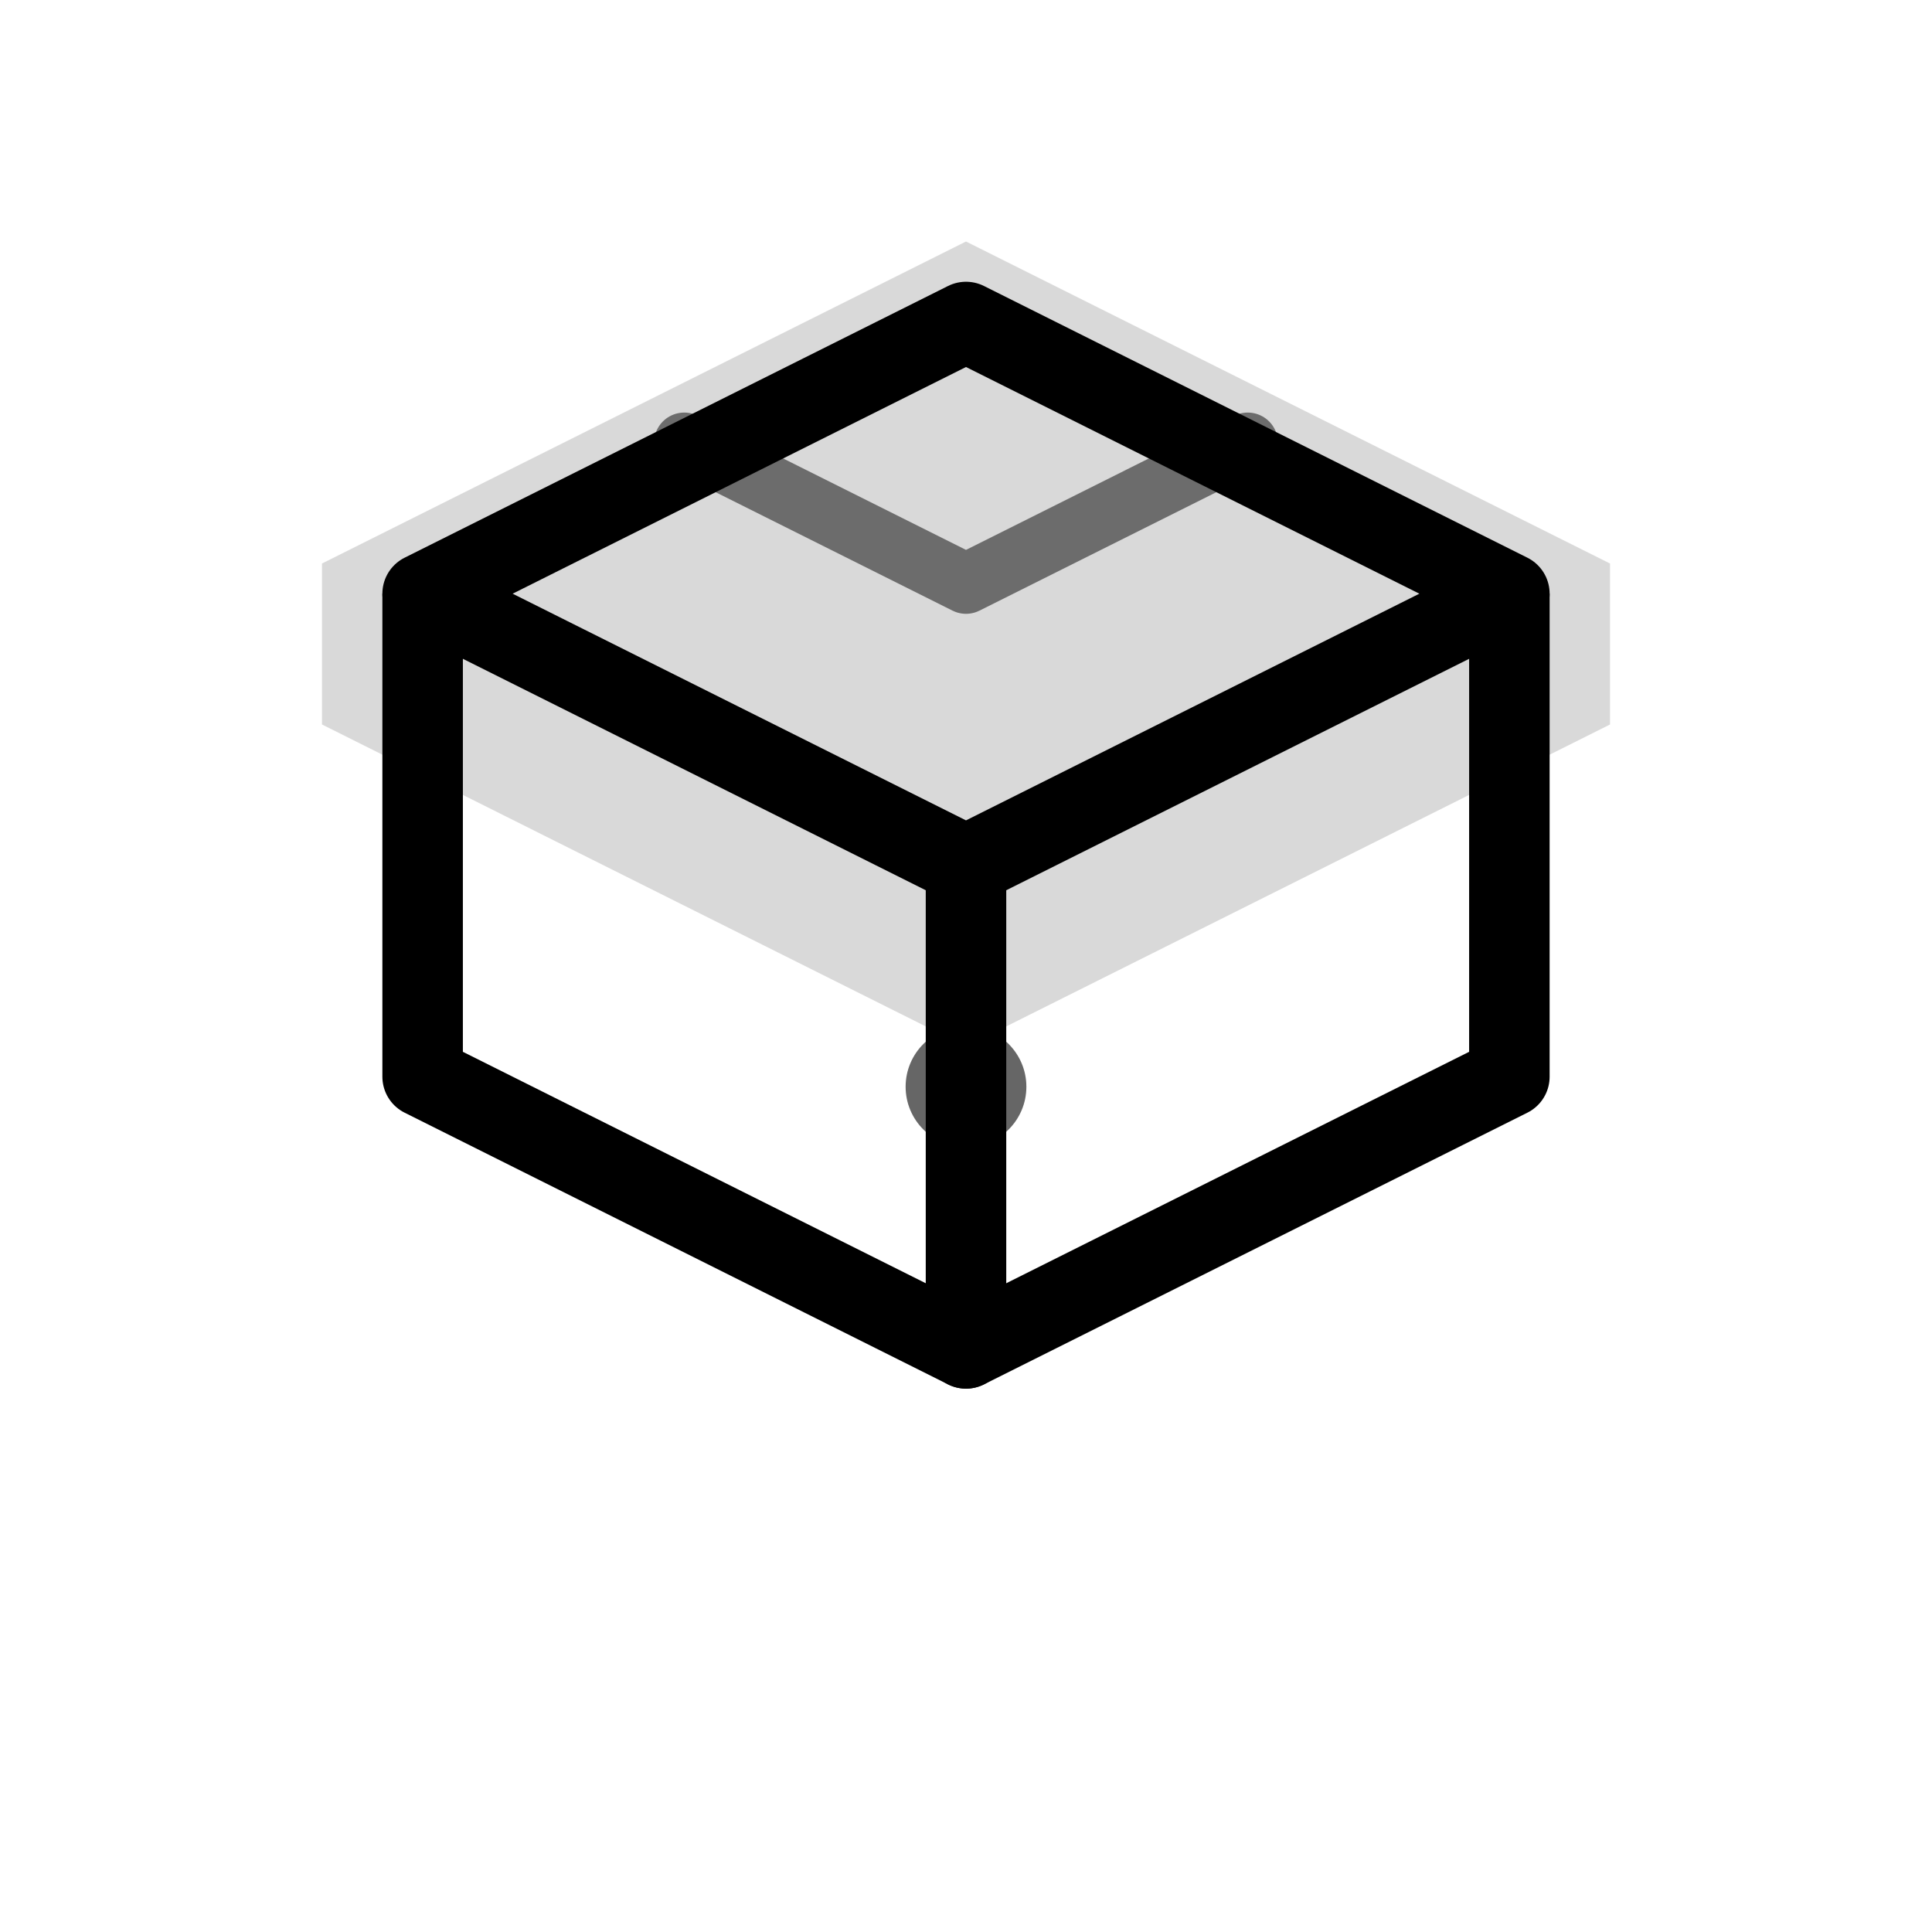
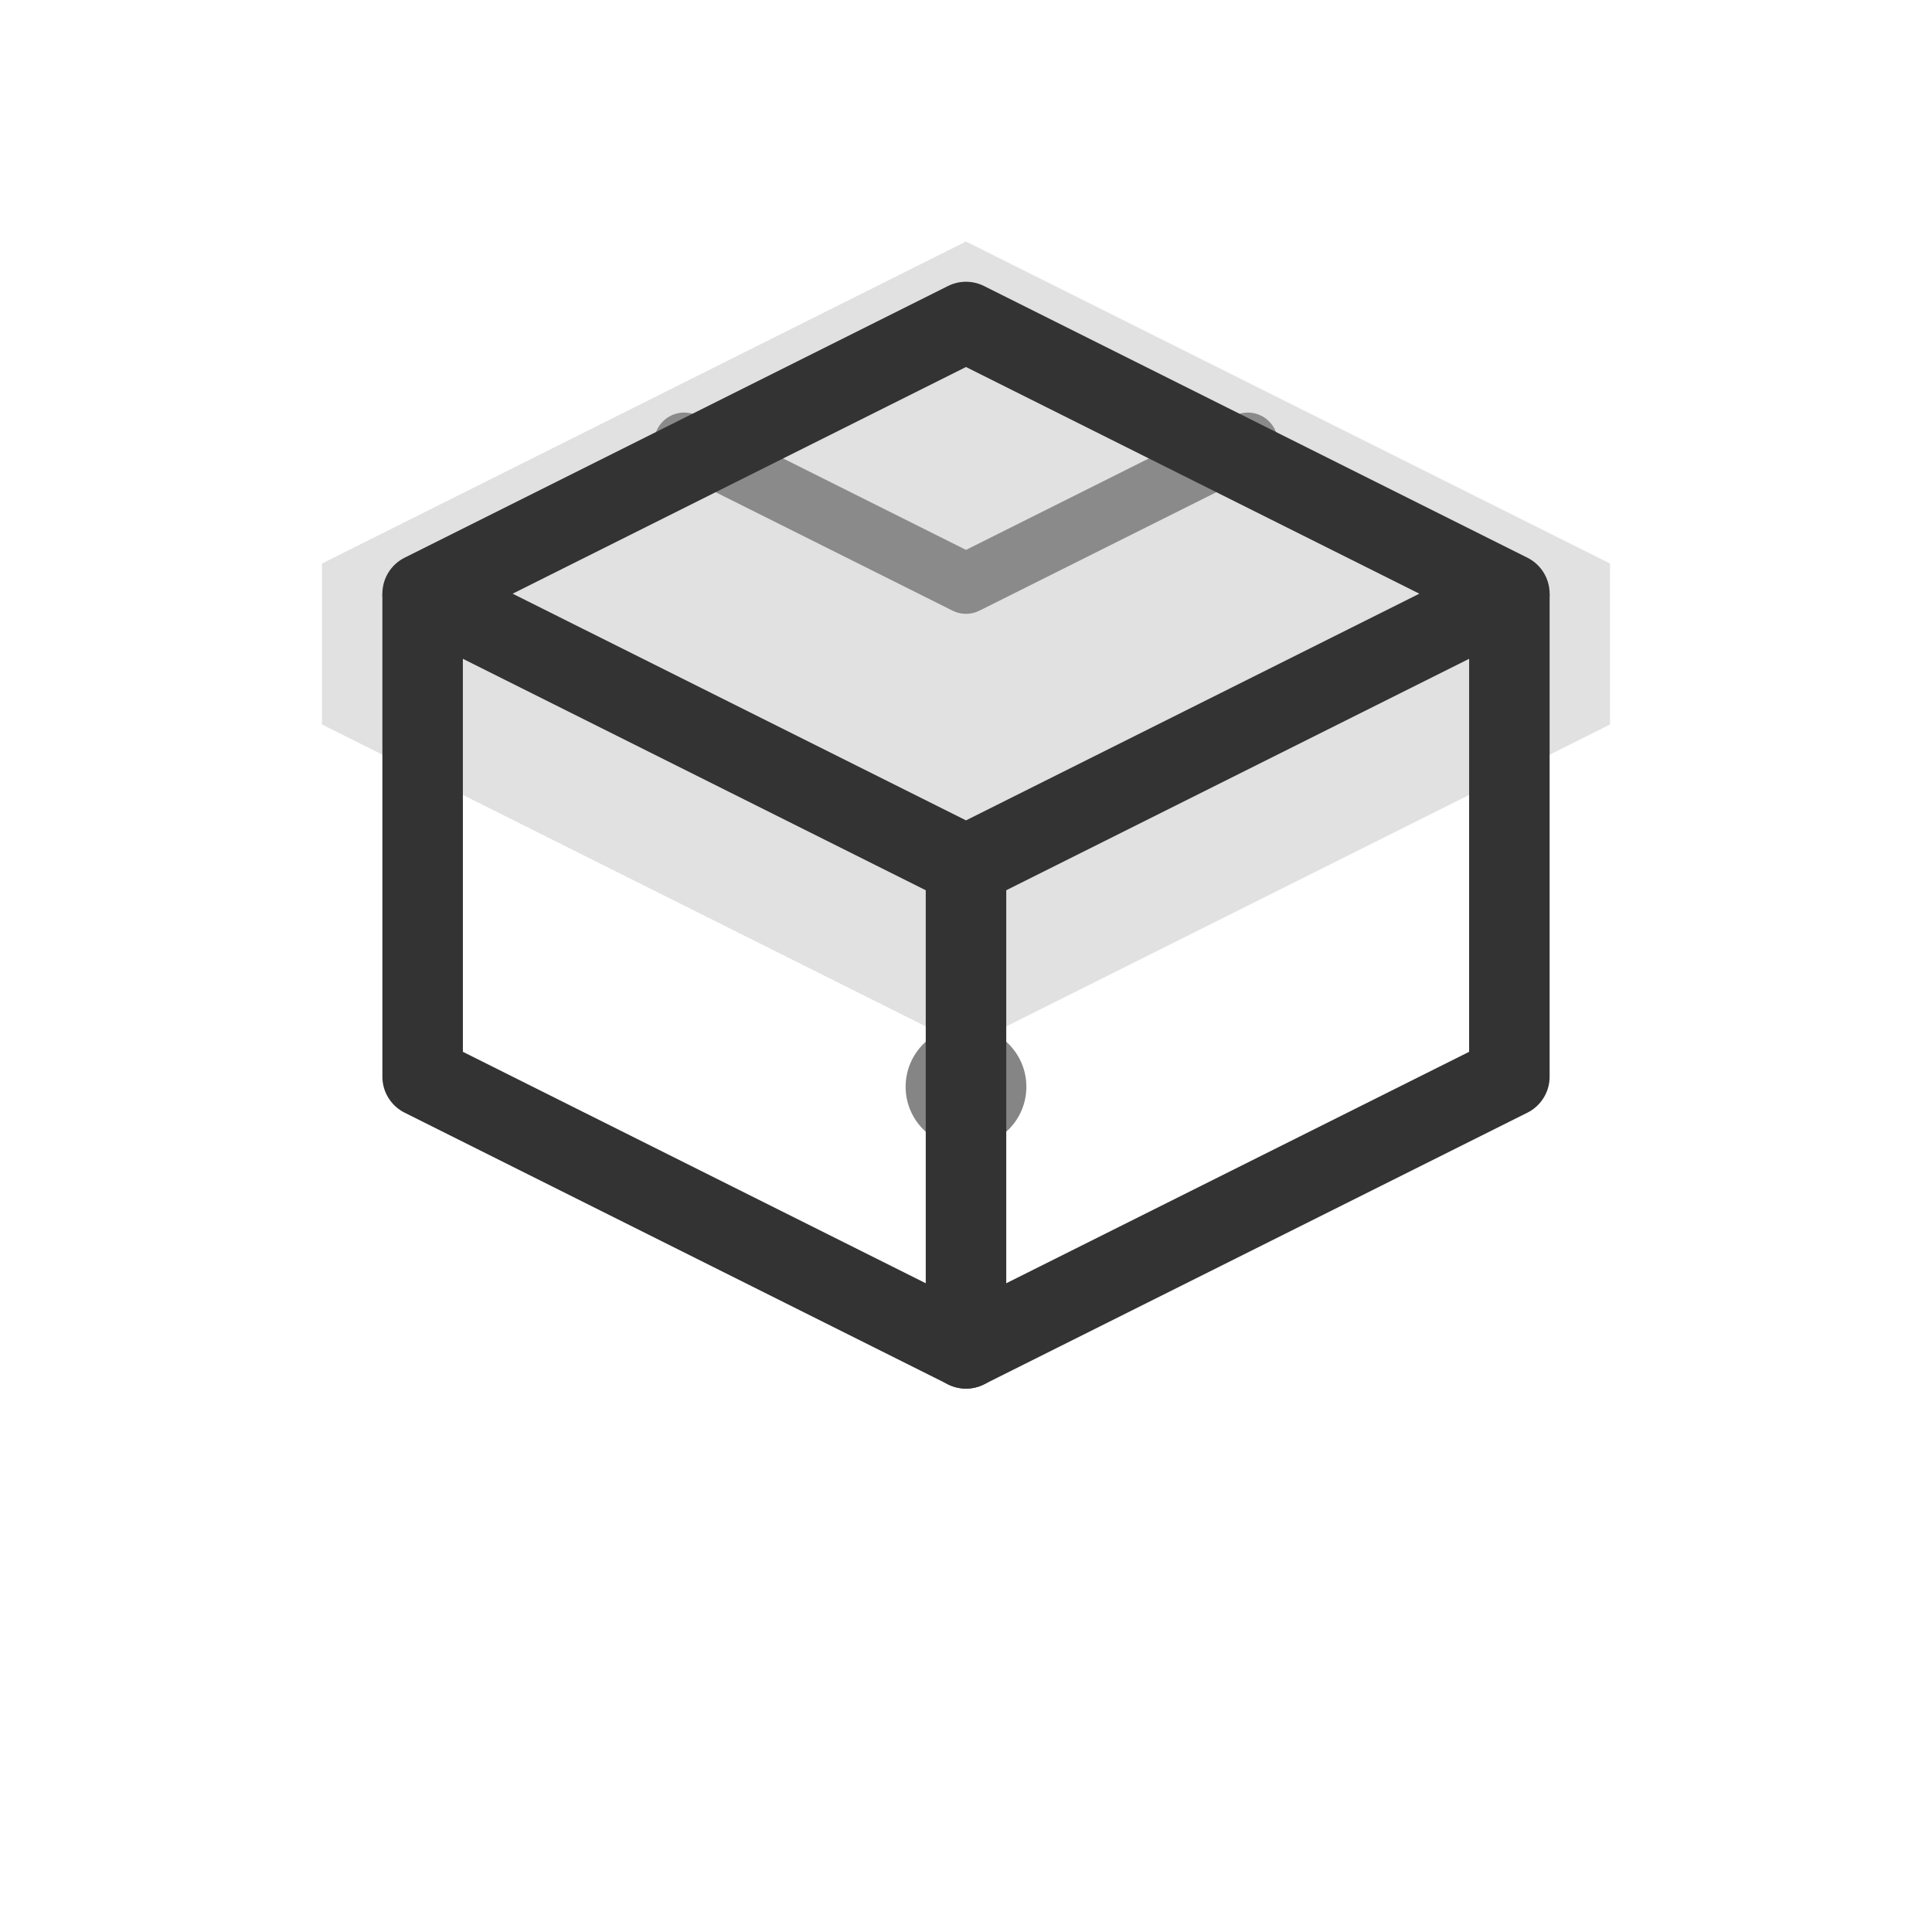
<svg xmlns="http://www.w3.org/2000/svg" viewBox="0 0 48 48" fill="none">
-   <path d="M24 6L8 14v4l16 8 16-8v-4L24 6z" fill="currentColor" opacity="0.15" />
-   <path d="M24 8l13.5 6.75L24 21.5 10.5 14.75 24 8z" stroke="currentColor" stroke-width="2" stroke-linejoin="round" fill="none" />
-   <path d="M10.5 14.75v12L24 33.5l13.5-6.75v-12" stroke="currentColor" stroke-width="2" stroke-linejoin="round" fill="none" />
-   <path d="M24 21.5V33.5" stroke="currentColor" stroke-width="2" stroke-linecap="round" />
-   <path d="M31 11l-7 3.5-7-3.5" stroke="currentColor" stroke-width="1.5" stroke-linecap="round" stroke-linejoin="round" opacity="0.5" />
-   <circle cx="24" cy="27" r="1.5" fill="currentColor" opacity="0.6" />
+   <path d="M24 6L8 14v4l16 8 16-8v-4L24 6z" fill="#333333" opacity="0.15" />
+   <path d="M24 8l13.5 6.75L24 21.5 10.5 14.75 24 8z" stroke="#333333" stroke-width="2" stroke-linejoin="round" fill="none" />
+   <path d="M10.5 14.75v12L24 33.5l13.5-6.75v-12" stroke="#333333" stroke-width="2" stroke-linejoin="round" fill="none" />
+   <path d="M24 21.5V33.5" stroke="#333333" stroke-width="2" stroke-linecap="round" />
+   <path d="M31 11l-7 3.5-7-3.5" stroke="#333333" stroke-width="1.5" stroke-linecap="round" stroke-linejoin="round" opacity="0.5" />
+   <circle cx="24" cy="27" r="1.5" fill="#333333" opacity="0.6" />
</svg>
